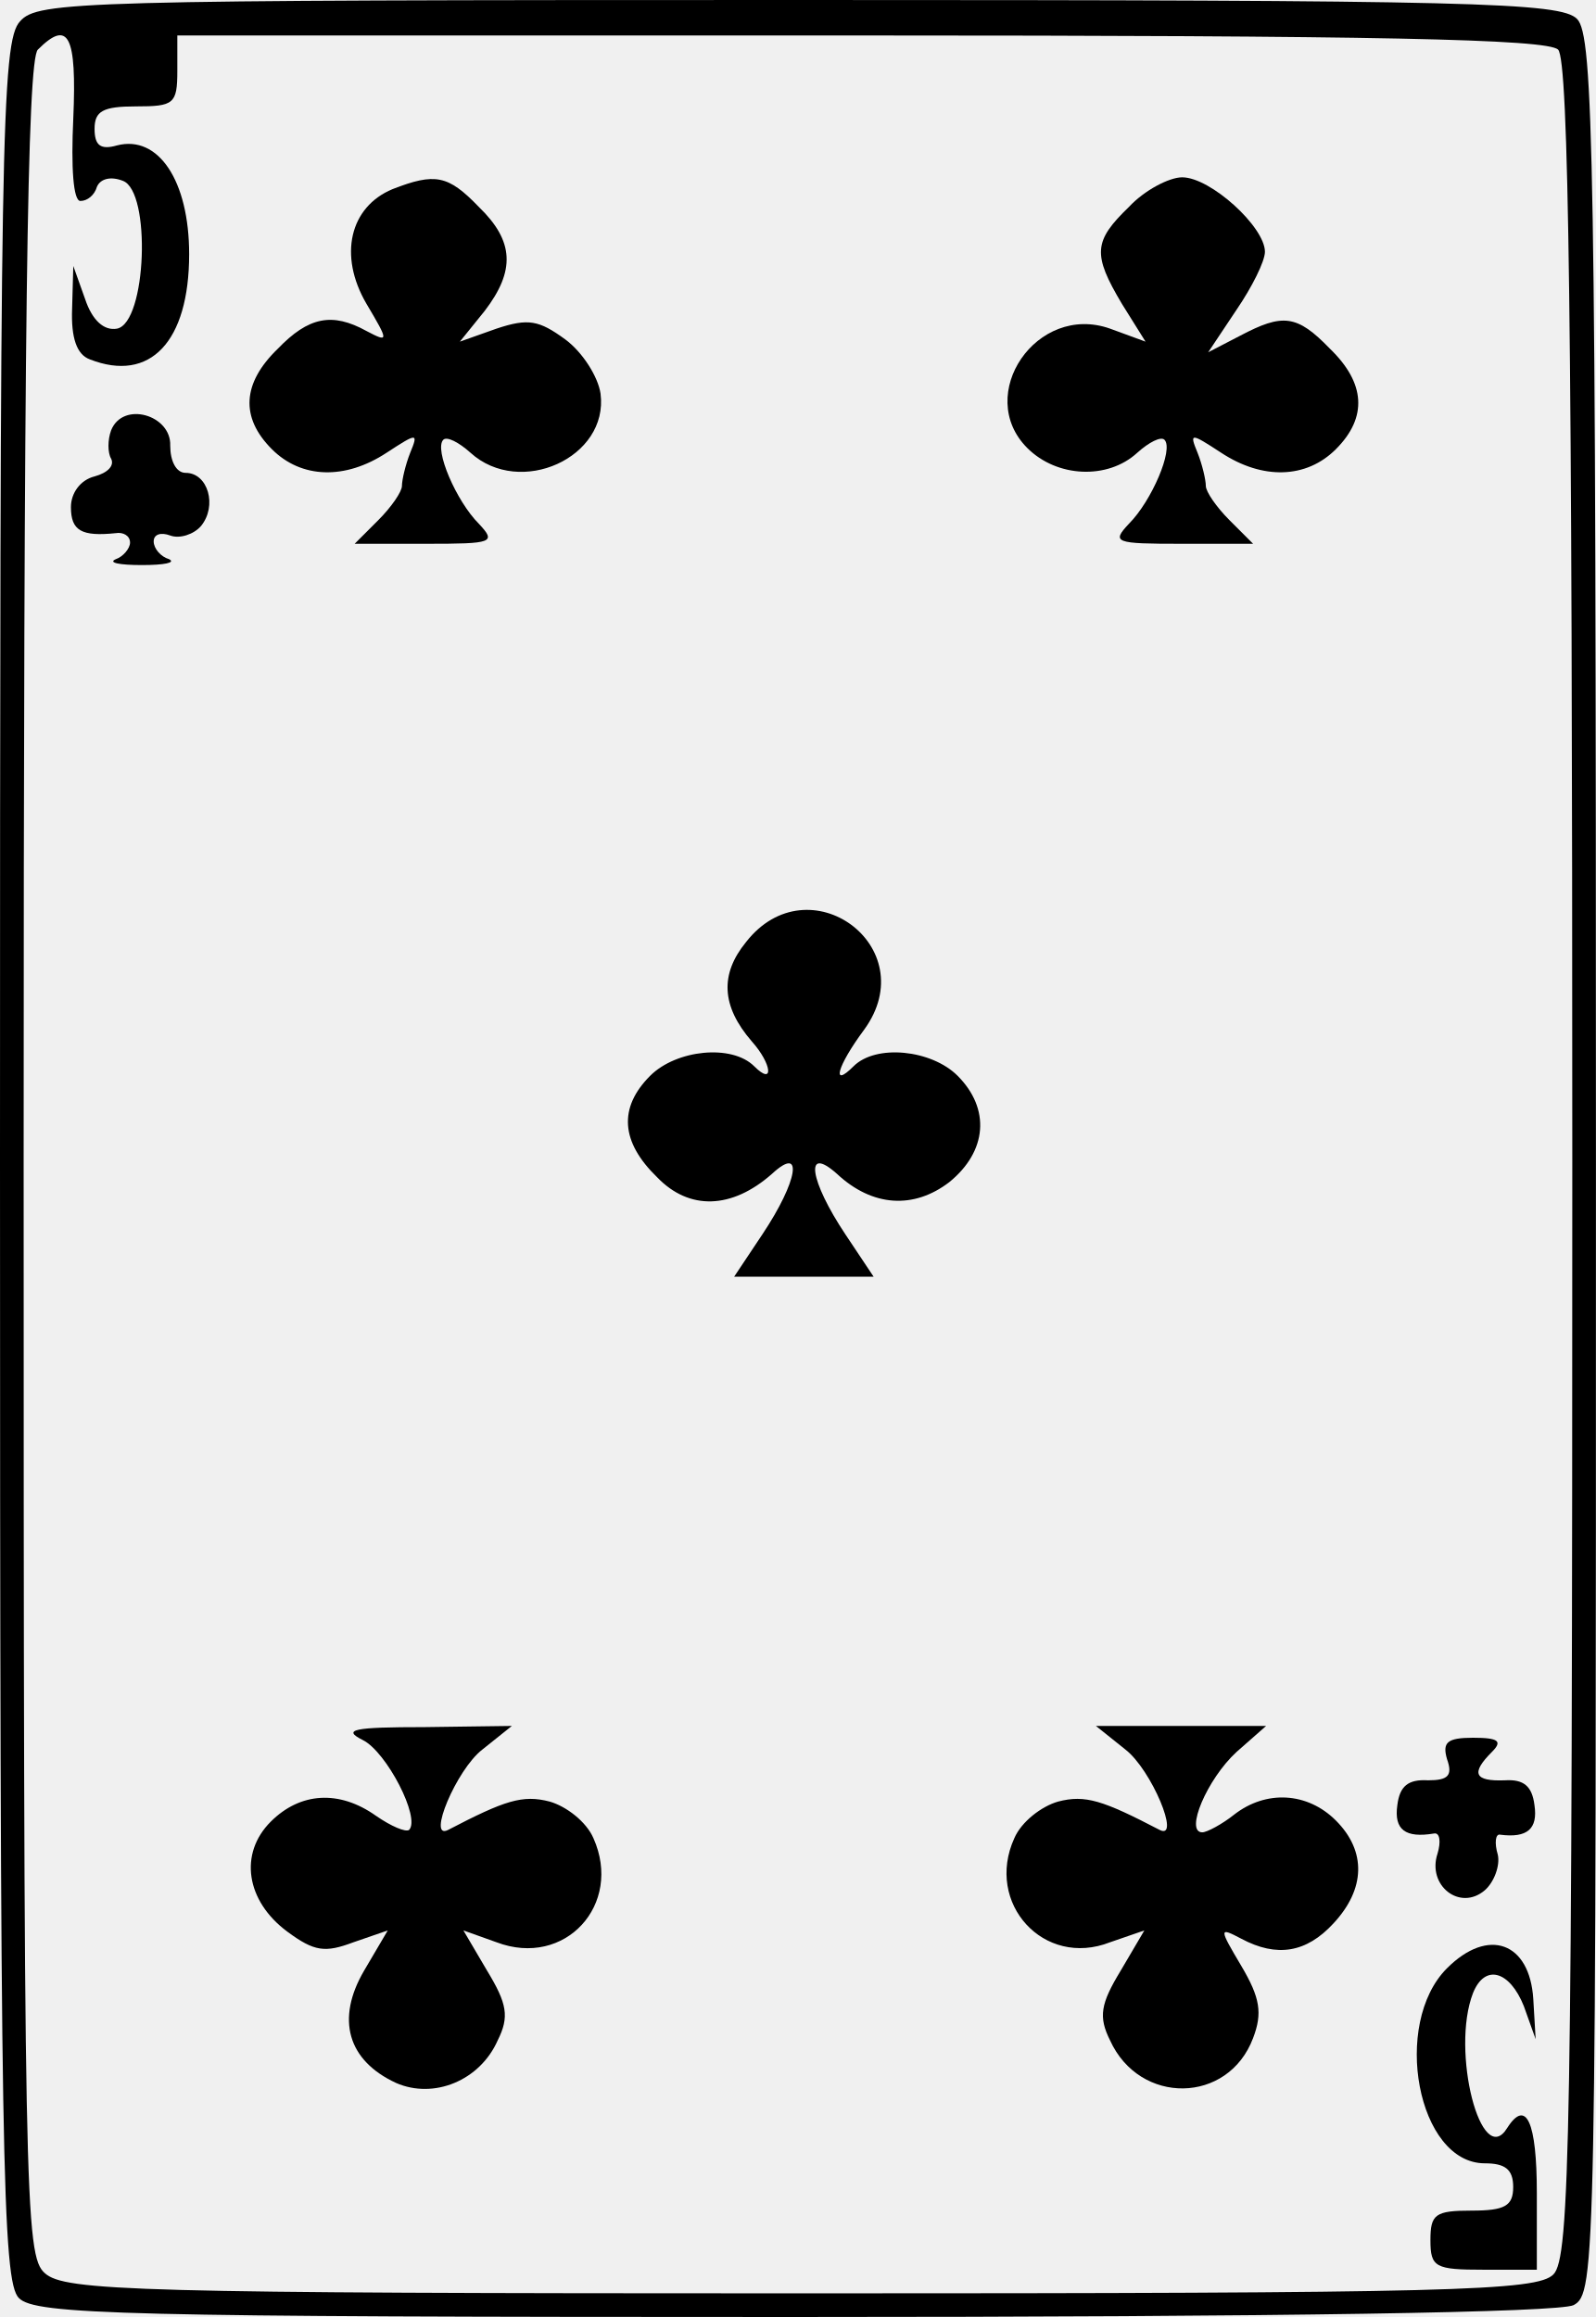
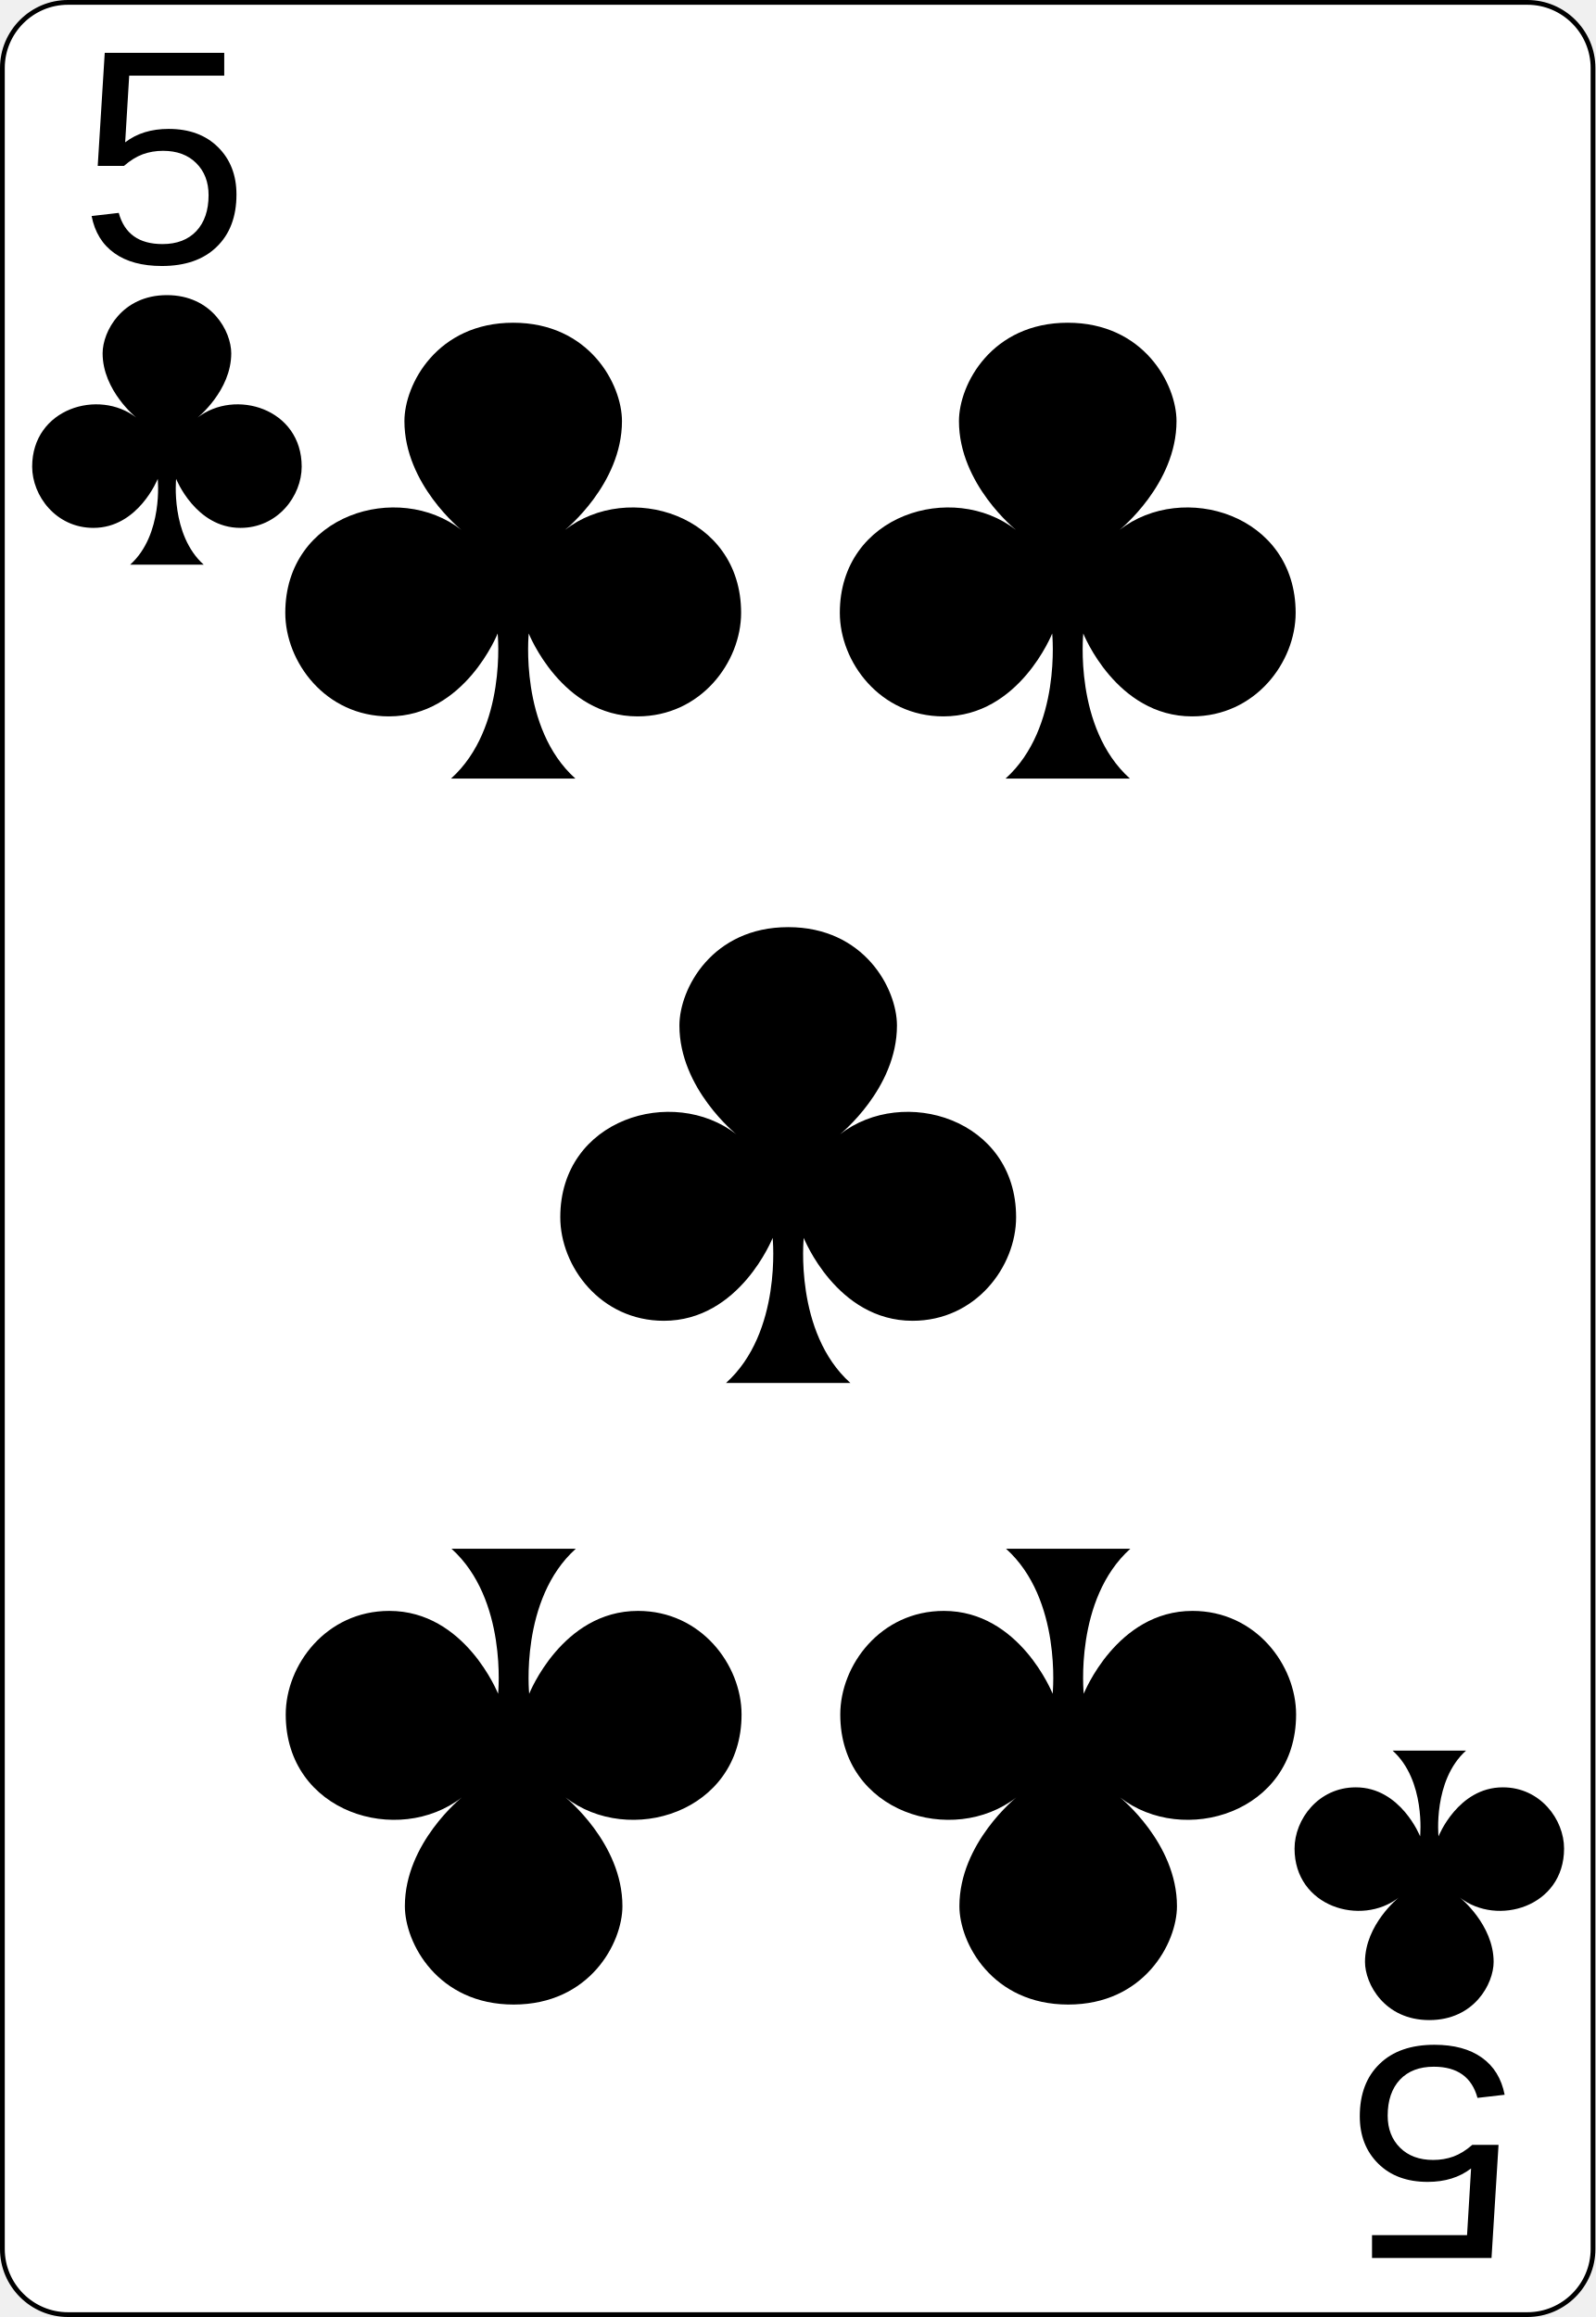
- <svg xmlns="http://www.w3.org/2000/svg" version="1.0" width="135pt" height="196pt" viewBox="0 0 135 196" preserveAspectRatio="xMidYMid meet">
-   <g transform="translate(0,196) scale(0.1,-0.1)" fill="#000000" stroke="none">
-     <path d="M17 1942 c-16 -17 -17 -98 -17 -965 0 -846 2 -947 16 -961 14 -14 87 -16 655 -16 422 0 647 4 660 10 19 10 19 32 19 965 0 854 -2 955 -16 969 -14 14 -87 16 -658 16 -610 0 -644 -1 -659 -18z m45 -82 c-2 -42 0 -70 6 -70 6 0 12 5 14 12 3 7 12 9 22 5 24 -9 20 -120 -5 -125 -11 -2 -21 7 -27 25 l-10 28 -1 -36 c-1 -25 4 -39 15 -43 51 -20 84 15 84 89 0 62 -26 101 -61 92 -14 -4 -19 0 -19 14 0 15 7 19 35 19 32 0 35 2 35 30 l0 30 578 0 c436 0 581 -3 590 -12 9 -9 12 -231 12 -939 0 -830 -2 -929 -16 -943 -14 -14 -85 -16 -636 -16 -564 0 -623 2 -640 17 -17 15 -18 58 -18 943 0 707 3 929 12 938 26 26 33 12 30 -58z" />
-     <path d="M332 1800 c-36 -15 -46 -56 -22 -97 19 -32 19 -33 0 -23 -29 16 -49 12 -75 -15 -30 -29 -32 -58 -5 -85 25 -25 62 -26 97 -3 26 17 27 17 20 0 -4 -10 -7 -23 -7 -28 0 -5 -9 -18 -20 -29 l-20 -20 61 0 c56 0 59 1 44 17 -19 19 -38 63 -30 71 3 3 13 -2 23 -11 42 -38 117 -4 110 50 -2 14 -15 35 -30 46 -22 16 -31 18 -58 9 l-31 -11 21 26 c26 34 25 59 -5 88 -26 27 -37 29 -73 15z" />
-     <path d="M955 1785 c-30 -29 -31 -40 -6 -82 l20 -32 -30 11 c-62 22 -115 -56 -70 -101 25 -25 68 -27 93 -4 10 9 20 14 23 11 8 -8 -11 -52 -30 -71 -15 -16 -12 -17 44 -17 l61 0 -20 20 c-11 11 -20 24 -20 29 0 5 -3 18 -7 28 -7 17 -6 17 20 0 35 -23 72 -22 97 3 27 27 25 56 -5 85 -28 29 -40 30 -76 11 l-27 -14 24 36 c13 19 24 41 24 49 0 21 -46 63 -70 63 -11 0 -32 -11 -45 -25z" />
-     <path d="M94 1596 c-3 -8 -3 -19 0 -24 3 -6 -3 -12 -14 -15 -12 -3 -20 -14 -20 -26 0 -20 9 -25 38 -22 6 1 12 -2 12 -8 0 -5 -6 -12 -12 -14 -7 -3 3 -5 22 -5 19 0 29 2 23 5 -7 2 -13 9 -13 15 0 6 6 8 14 5 8 -3 20 1 26 8 14 17 6 45 -13 45 -8 0 -13 10 -13 23 1 26 -40 38 -50 13z" />
-     <path d="M631 1163 c-22 -27 -21 -54 5 -84 17 -19 19 -38 2 -21 -19 19 -66 14 -88 -8 -27 -27 -25 -56 6 -86 27 -28 63 -27 97 3 27 25 22 -6 -8 -51 l-24 -36 59 0 59 0 -24 36 c-30 45 -35 76 -7 51 30 -28 65 -30 95 -7 32 26 35 62 7 90 -22 22 -69 27 -88 8 -19 -19 -14 0 9 31 51 70 -47 142 -100 74z" />
-     <path d="M307 488 c20 -10 49 -66 39 -76 -3 -2 -15 3 -28 12 -31 22 -64 20 -89 -5 -27 -27 -21 -67 14 -93 23 -17 32 -18 56 -9 l29 10 -20 -34 c-24 -41 -14 -76 27 -95 32 -14 71 2 86 36 10 20 8 31 -9 59 l-20 34 28 -10 c58 -22 107 32 82 88 -6 14 -23 27 -37 31 -23 6 -38 1 -86 -24 -18 -9 7 51 29 68 l25 20 -74 -1 c-60 0 -70 -2 -52 -11z" />
-     <path d="M952 480 c22 -17 47 -77 29 -68 -48 25 -63 30 -86 24 -14 -4 -31 -17 -37 -31 -25 -55 25 -110 81 -88 l29 10 -20 -34 c-17 -28 -19 -39 -9 -59 25 -55 100 -54 121 2 8 21 6 34 -10 61 -19 32 -19 33 0 23 30 -16 55 -12 78 13 27 29 28 61 2 87 -24 24 -59 26 -86 5 -10 -8 -23 -15 -27 -15 -15 0 4 45 29 68 l25 22 -72 0 -72 0 25 -20z" />
-     <path d="M1224 472 c5 -14 1 -18 -16 -18 -17 1 -24 -5 -26 -21 -3 -21 7 -28 31 -24 5 1 6 -7 3 -17 -9 -27 19 -49 40 -31 8 7 13 21 11 30 -3 10 -2 18 2 17 23 -3 32 5 29 25 -2 16 -9 22 -25 21 -26 -1 -29 6 -11 24 9 9 6 12 -16 12 -22 0 -26 -4 -22 -18z" />
-     <path d="M1224 295 c-47 -47 -25 -165 32 -165 17 0 24 -5 24 -20 0 -16 -7 -20 -35 -20 -31 0 -35 -3 -35 -25 0 -23 4 -25 45 -25 l45 0 0 65 c0 60 -9 80 -25 55 -22 -36 -48 65 -29 114 10 25 31 19 43 -11 l10 -28 -2 34 c-3 48 -38 61 -73 26z" />
+ <svg xmlns="http://www.w3.org/2000/svg" xmlns:xlink="http://www.w3.org/1999/xlink" width="167.087pt" height="242.667pt" viewBox="0 0 167.087 242.667" xml:space="preserve" id="svg2" version="1.1">
+   <defs id="defs41">
+     <radialGradient xlink:href="#linearGradient2984" id="radialGradient3760" cx="48.231" cy="18.138" fx="48.231" fy="18.138" r="9.5" gradientUnits="userSpaceOnUse" gradientTransform="matrix(-1.560526,0.01828294,-0.02684055,-2.290953,123.9838,58.80911)" />
+     <linearGradient id="linearGradient2984">
+       <stop style="stop-color:#000000;stop-opacity:1;" offset="0" id="stop2986" />
+       <stop style="stop-color:#000000;stop-opacity:0.656;" offset="1" id="stop2988" />
+     </linearGradient>
+     <radialGradient xlink:href="#linearGradient3784" id="radialGradient3792" cx="171.487" cy="511.223" fx="171.487" fy="511.223" r="81.903" gradientTransform="matrix(1.152989,-0.6739155,0.3948202,0.6754904,-233.6326,270.4008)" gradientUnits="userSpaceOnUse" />
+     <linearGradient id="linearGradient3784">
+       <stop style="stop-color:#ffffff;stop-opacity:0.534;" offset="0" id="stop3786" />
+       <stop style="stop-color:#000000;stop-opacity:0;" offset="1" id="stop3788" />
+     </linearGradient>
+     <radialGradient r="81.903" fy="511.223" fx="171.487" cy="511.223" cx="171.487" gradientTransform="matrix(1.152989,-0.6739155,0.3948202,0.6754904,-233.6326,270.4008)" gradientUnits="userSpaceOnUse" id="radialGradient3855" xlink:href="#linearGradient3784-4" />
+     <linearGradient id="linearGradient3784-4">
+       <stop style="stop-color:#ffffff;stop-opacity:0.519;" offset="0" id="stop3786-8" />
+       <stop style="stop-color:#000000;stop-opacity:0;" offset="1" id="stop3788-6" />
+     </linearGradient>
+     <radialGradient r="81.903" fy="461.841" fx="181.694" cy="461.841" cx="181.694" gradientTransform="matrix(1.152989,-0.6739155,0.3948202,0.6754904,-233.6326,270.4008)" gradientUnits="userSpaceOnUse" id="radialGradient3916" xlink:href="#linearGradient3784-3" />
+     <linearGradient id="linearGradient3784-3">
+       <stop style="stop-color:#ffffff;stop-opacity:0.702;" offset="0" id="stop3786-86" />
+       <stop style="stop-color:#000000;stop-opacity:0;" offset="1" id="stop3788-2" />
+     </linearGradient>
+   </defs>
+   <g id="Layer_x0020_1" style="fill-rule:nonzero;clip-rule:nonzero;stroke:#000000;stroke-miterlimit:4;">
+     <path style="fill:#FFFFFF;stroke-width:0.5;" d="M166.837,235.548c0,3.777-3.087,6.869-6.871,6.869H7.111c-3.775,0-6.861-3.092-6.861-6.869V7.12C0.25,3.343,3.336,0.25,7.111,0.25h152.855    c3.784,0,6.871,3.093,6.871,6.87v228.428z" id="path5" />
+     <g style="stroke:none;" id="g7">
+       <g id="g9">
+ 				
+ 			</g>
+     </g>
+     <g id="g15">
+ 			
+ 		</g>
+     <g id="g19">
+ 			
+ 		</g>
+     <g style="stroke:none;" id="g23">
+       <g id="g25">
+ 				
+ 			</g>
+     </g>
+     <g style="stroke:none;" id="g31">
+       <g id="g33">
+ 				
+ 			</g>
+     </g>
+   </g>
+   <text xml:space="preserve" style="font-size:32px;font-style:normal;font-weight:normal;line-height:125%;letter-spacing:0px;word-spacing:0px;fill:#000000;fill-opacity:1;stroke:none;font-family:Bitstream Vera Sans" x="8.311" y="27.548" id="text3788">
+     <tspan id="tspan3790" x="8.311" y="27.548" style="font-style:normal;font-variant:normal;font-weight:normal;font-stretch:normal;font-family:Arial;-inkscape-font-specification:Arial">5</tspan>
+   </text>
+   <g transform="matrix(1.485651,0,0,1.485651,-54.02466,10.01807)" id="layer1-1-4">
+     <path id="cl-9" d="m 50.291,22.698 c 0,0 2.375,-1.9 2.375,-4.534 0,-1.542 -1.369,-4.102 -4.534,-4.102 -3.165,0 -4.534,2.561 -4.534,4.102 0,2.634 2.375,4.534 2.375,4.534 -2.638,-2.055 -7.341,-0.652 -7.341,3.455 0,2.056 1.68,4.318 4.318,4.318 3.165,0 4.534,-3.455 4.534,-3.455 0,0 0.402,3.938 -1.943,6.046 h 5.182 c -2.345,-2.107 -1.943,-6.046 -1.943,-6.046 0,0 1.369,3.455 4.534,3.455 2.639,0 4.318,-2.263 4.318,-4.318 0,-4.107 -4.703,-5.51 -7.341,-3.455 z" style="fill:#000000" />
+   </g>
+   <text xml:space="preserve" style="font-size:32px;font-style:normal;font-weight:normal;line-height:125%;letter-spacing:0px;word-spacing:0px;fill:#000000;fill-opacity:1;stroke:none;font-family:Bitstream Vera Sans" x="-158.864" y="-214.467" id="text3788-8" transform="scale(-1,-1)">
+     <tspan id="tspan3790-7" x="-158.864" y="-214.467" style="font-style:normal;font-variant:normal;font-weight:normal;font-stretch:normal;font-family:Arial;-inkscape-font-specification:Arial">5</tspan>
+   </text>
+   <g transform="matrix(-1.485651,0,0,-1.485651,221.1992,232.4618)" id="layer1-1-4-1">
+     <path id="cl-9-7" d="m 50.291,22.698 c 0,0 2.375,-1.9 2.375,-4.534 0,-1.542 -1.369,-4.102 -4.534,-4.102 -3.165,0 -4.534,2.561 -4.534,4.102 0,2.634 2.375,4.534 2.375,4.534 -2.638,-2.055 -7.341,-0.652 -7.341,3.455 0,2.056 1.68,4.318 4.318,4.318 3.165,0 4.534,-3.455 4.534,-3.455 0,0 0.402,3.938 -1.943,6.046 h 5.182 c -2.345,-2.107 -1.943,-6.046 -1.943,-6.046 0,0 1.369,3.455 4.534,3.455 2.639,0 4.318,-2.263 4.318,-4.318 0,-4.107 -4.703,-5.51 -7.341,-3.455 z" style="fill:#000000" />
+   </g>
+   <g transform="matrix(2.512578,0,0,2.512578,-67.18839,-1.531116)" id="layer1-1-4-8">
+     <path id="cl-9-8" d="m 50.291,22.698 c 0,0 2.375,-1.9 2.375,-4.534 0,-1.542 -1.369,-4.102 -4.534,-4.102 -3.165,0 -4.534,2.561 -4.534,4.102 0,2.634 2.375,4.534 2.375,4.534 -2.638,-2.055 -7.341,-0.652 -7.341,3.455 0,2.056 1.68,4.318 4.318,4.318 3.165,0 4.534,-3.455 4.534,-3.455 0,0 0.402,3.938 -1.943,6.046 h 5.182 c -2.345,-2.107 -1.943,-6.046 -1.943,-6.046 0,0 1.369,3.455 4.534,3.455 2.639,0 4.318,-2.263 4.318,-4.318 0,-4.107 -4.703,-5.51 -7.341,-3.455 z" style="fill:#000000" />
+   </g>
+   <g transform="matrix(-2.512578,0,0,-2.512578,174.7295,245.2751)" id="layer1-1-4-8-0">
+     <path id="cl-9-8-6" d="m 50.291,22.698 c 0,0 2.375,-1.9 2.375,-4.534 0,-1.542 -1.369,-4.102 -4.534,-4.102 -3.165,0 -4.534,2.561 -4.534,4.102 0,2.634 2.375,4.534 2.375,4.534 -2.638,-2.055 -7.341,-0.652 -7.341,3.455 0,2.056 1.68,4.318 4.318,4.318 3.165,0 4.534,-3.455 4.534,-3.455 0,0 0.402,3.938 -1.943,6.046 h 5.182 c -2.345,-2.107 -1.943,-6.046 -1.943,-6.046 0,0 1.369,3.455 4.534,3.455 2.639,0 4.318,-2.263 4.318,-4.318 0,-4.107 -4.703,-5.51 -7.341,-3.455 z" style="fill:#000000" />
+   </g>
+   <g transform="matrix(2.512578,0,0,2.512578,-9.111586,-1.531113)" id="layer1-1-4-8-2">
+     <path id="cl-9-8-66" d="m 50.291,22.698 c 0,0 2.375,-1.9 2.375,-4.534 0,-1.542 -1.369,-4.102 -4.534,-4.102 -3.165,0 -4.534,2.561 -4.534,4.102 0,2.634 2.375,4.534 2.375,4.534 -2.638,-2.055 -7.341,-0.652 -7.341,3.455 0,2.056 1.68,4.318 4.318,4.318 3.165,0 4.534,-3.455 4.534,-3.455 0,0 0.402,3.938 -1.943,6.046 h 5.182 c -2.345,-2.107 -1.943,-6.046 -1.943,-6.046 0,0 1.369,3.455 4.534,3.455 2.639,0 4.318,-2.263 4.318,-4.318 0,-4.107 -4.703,-5.51 -7.341,-3.455 z" style="fill:#000000" />
+   </g>
+   <g transform="matrix(-2.512578,0,0,-2.512578,232.8063,245.2751)" id="layer1-1-4-8-0-4">
+     <path id="cl-9-8-6-9" d="m 50.291,22.698 c 0,0 2.375,-1.9 2.375,-4.534 0,-1.542 -1.369,-4.102 -4.534,-4.102 -3.165,0 -4.534,2.561 -4.534,4.102 0,2.634 2.375,4.534 2.375,4.534 -2.638,-2.055 -7.341,-0.652 -7.341,3.455 0,2.056 1.68,4.318 4.318,4.318 3.165,0 4.534,-3.455 4.534,-3.455 0,0 0.402,3.938 -1.943,6.046 h 5.182 c -2.345,-2.107 -1.943,-6.046 -1.943,-6.046 0,0 1.369,3.455 4.534,3.455 2.639,0 4.318,-2.263 4.318,-4.318 0,-4.107 -4.703,-5.51 -7.341,-3.455 z" style="fill:#000000" />
+   </g>
+   <g transform="matrix(2.512578,0,0,2.512578,-38.38839,61.76968)" id="layer1-1-4-8-2-6">
+     <path id="cl-9-8-0" d="m 50.291,22.698 c 0,0 2.375,-1.9 2.375,-4.534 0,-1.542 -1.369,-4.102 -4.534,-4.102 -3.165,0 -4.534,2.561 -4.534,4.102 0,2.634 2.375,4.534 2.375,4.534 -2.638,-2.055 -7.341,-0.652 -7.341,3.455 0,2.056 1.68,4.318 4.318,4.318 3.165,0 4.534,-3.455 4.534,-3.455 0,0 0.402,3.938 -1.943,6.046 h 5.182 c -2.345,-2.107 -1.943,-6.046 -1.943,-6.046 0,0 1.369,3.455 4.534,3.455 2.639,0 4.318,-2.263 4.318,-4.318 0,-4.107 -4.703,-5.51 -7.341,-3.455 z" style="fill:#000000" />
  </g>
</svg>
